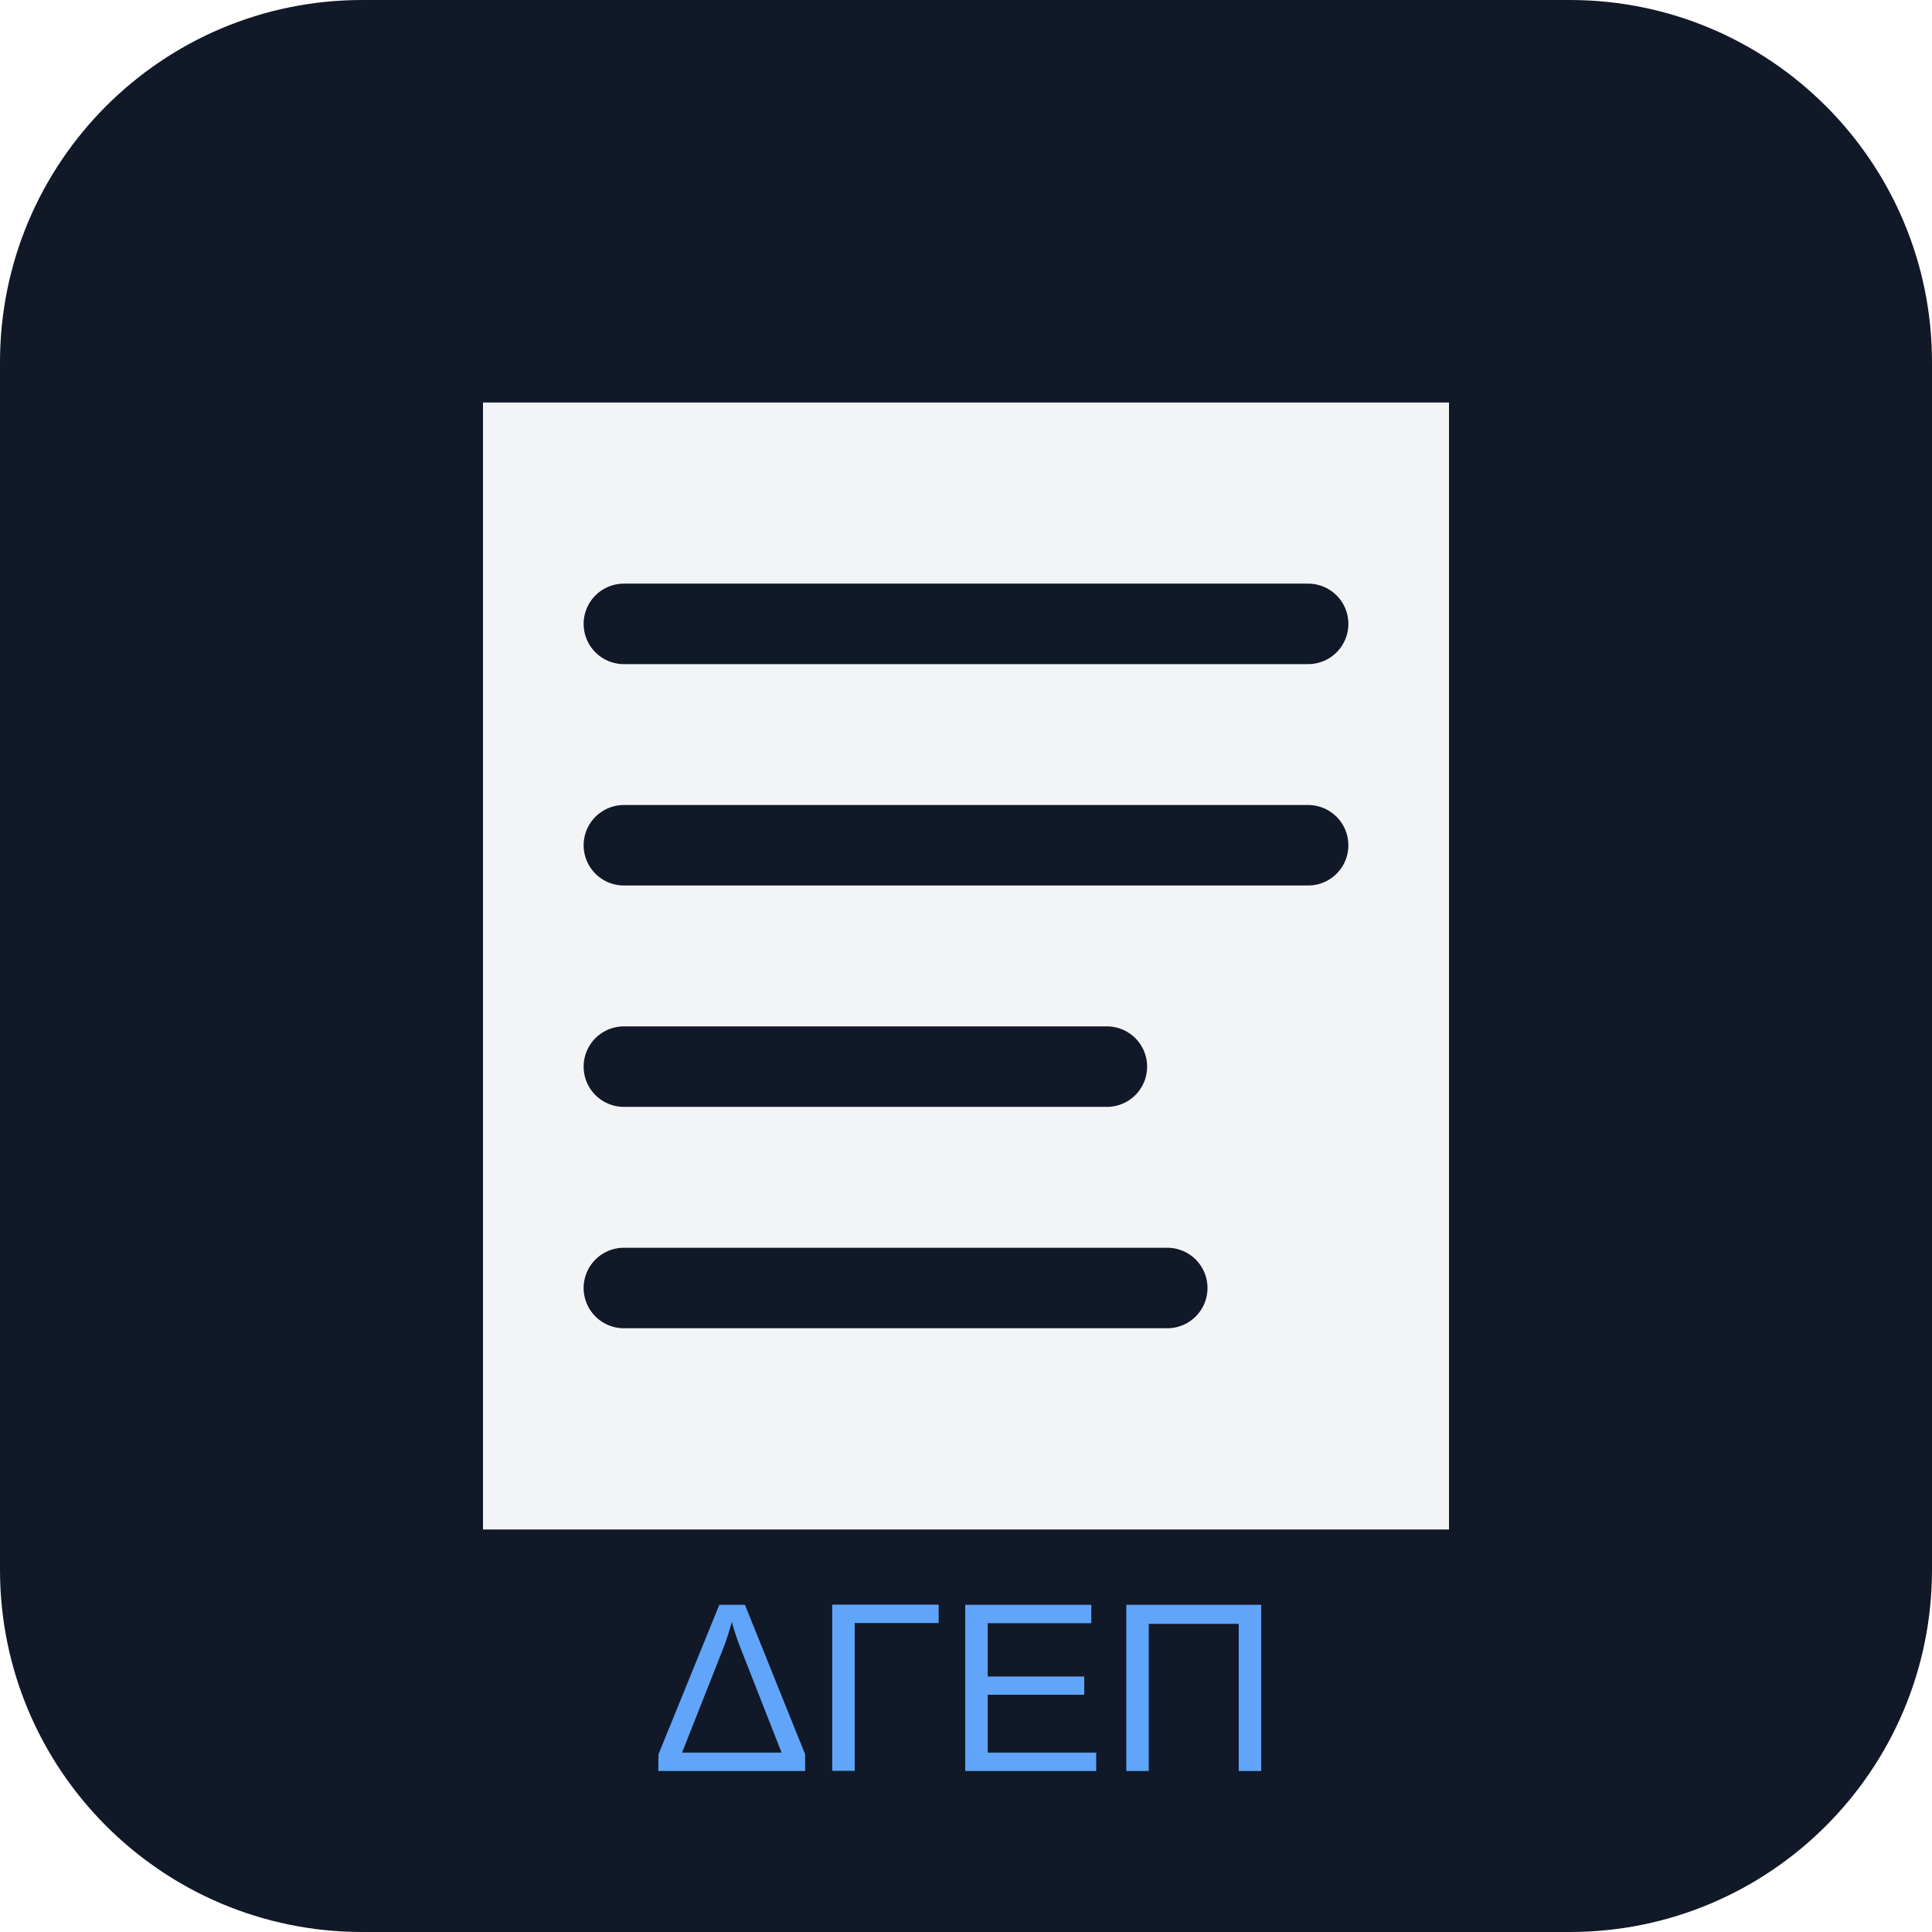
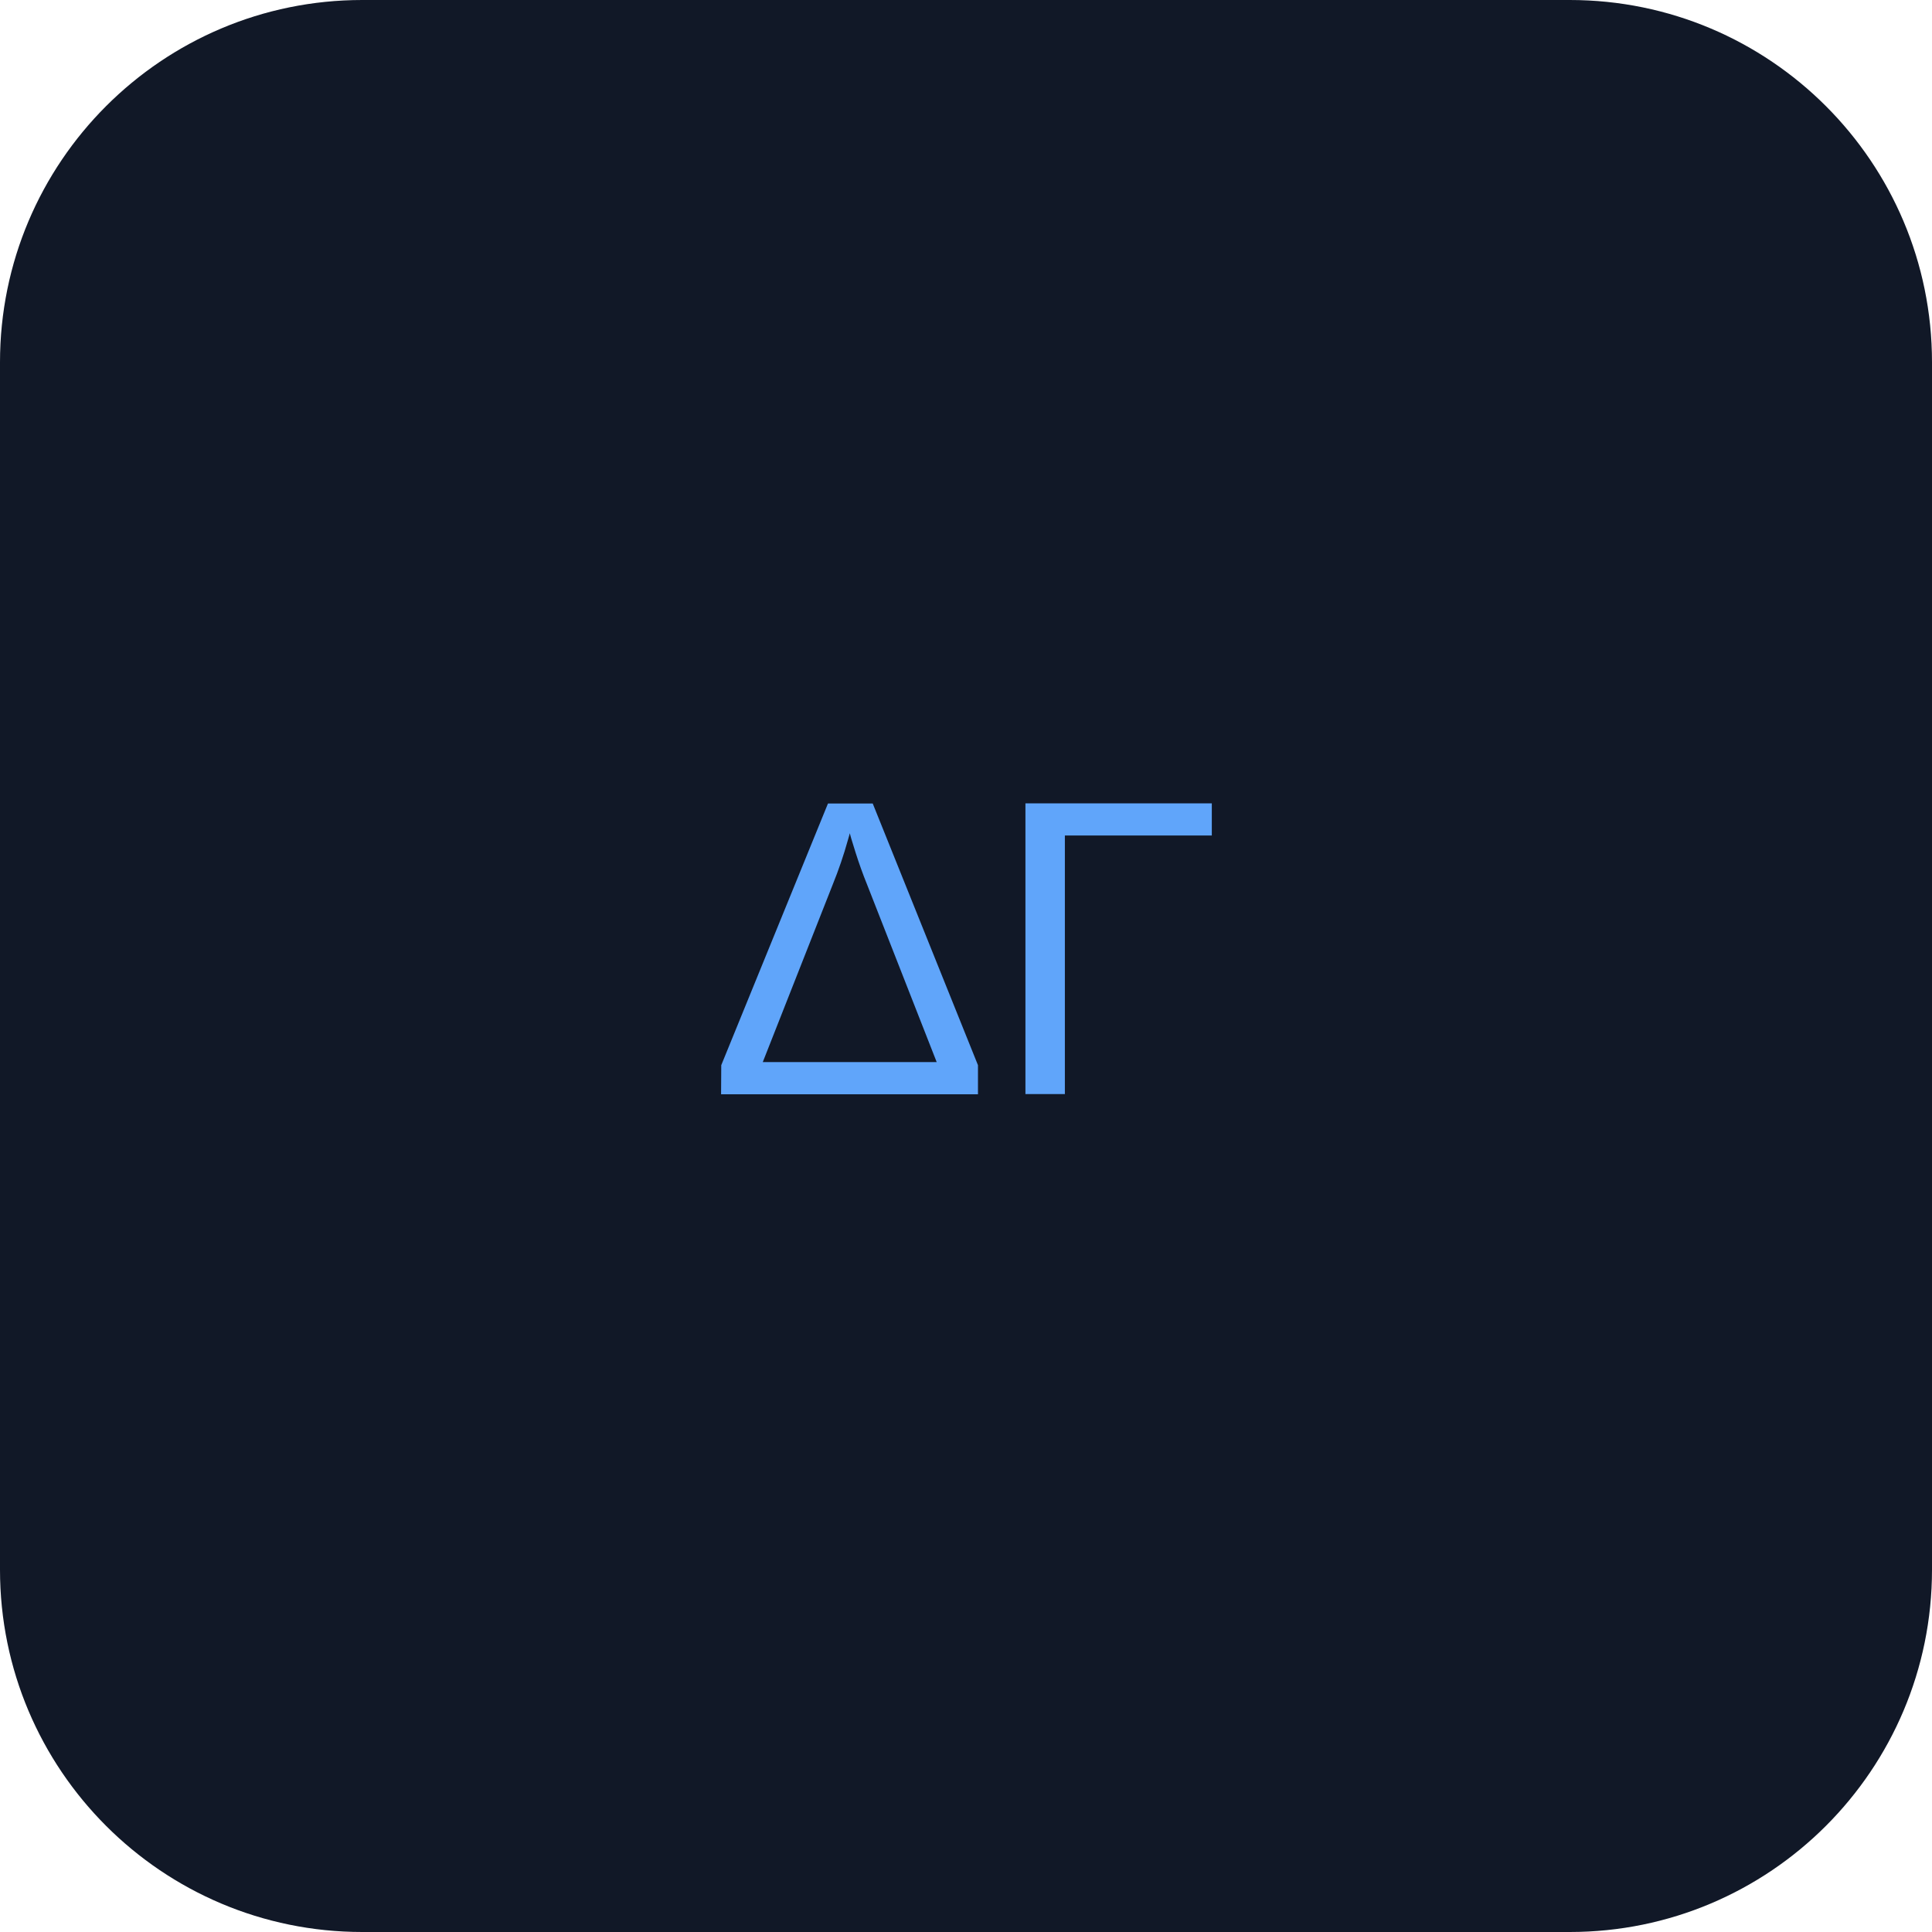
- <svg xmlns="http://www.w3.org/2000/svg" width="192" height="192" viewBox="0 0 192 192">
-   <rect width="192" height="192" rx="36" fill="#111827" />
-   <path d="M48 40h96v112H48z" fill="#f3f4f6" />
-   <path d="M62 62h68M62 84h68M62 106h48M62 128h54" stroke="#111827" stroke-width="8" stroke-linecap="round" />
-   <text x="96" y="176" fill="#60a5fa" font-size="24" text-anchor="middle" font-family="Arial">ΔΓΕΠ</text>
+ <svg xmlns="http://www.w3.org/2000/svg" width="512" height="512">
+   <rect width="512" height="512" rx="96" fill="#111827" />
+   <text x="256" y="290" font-size="112" text-anchor="middle" fill="#60a5fa" font-family="Arial">ΔΓ</text>
</svg>
